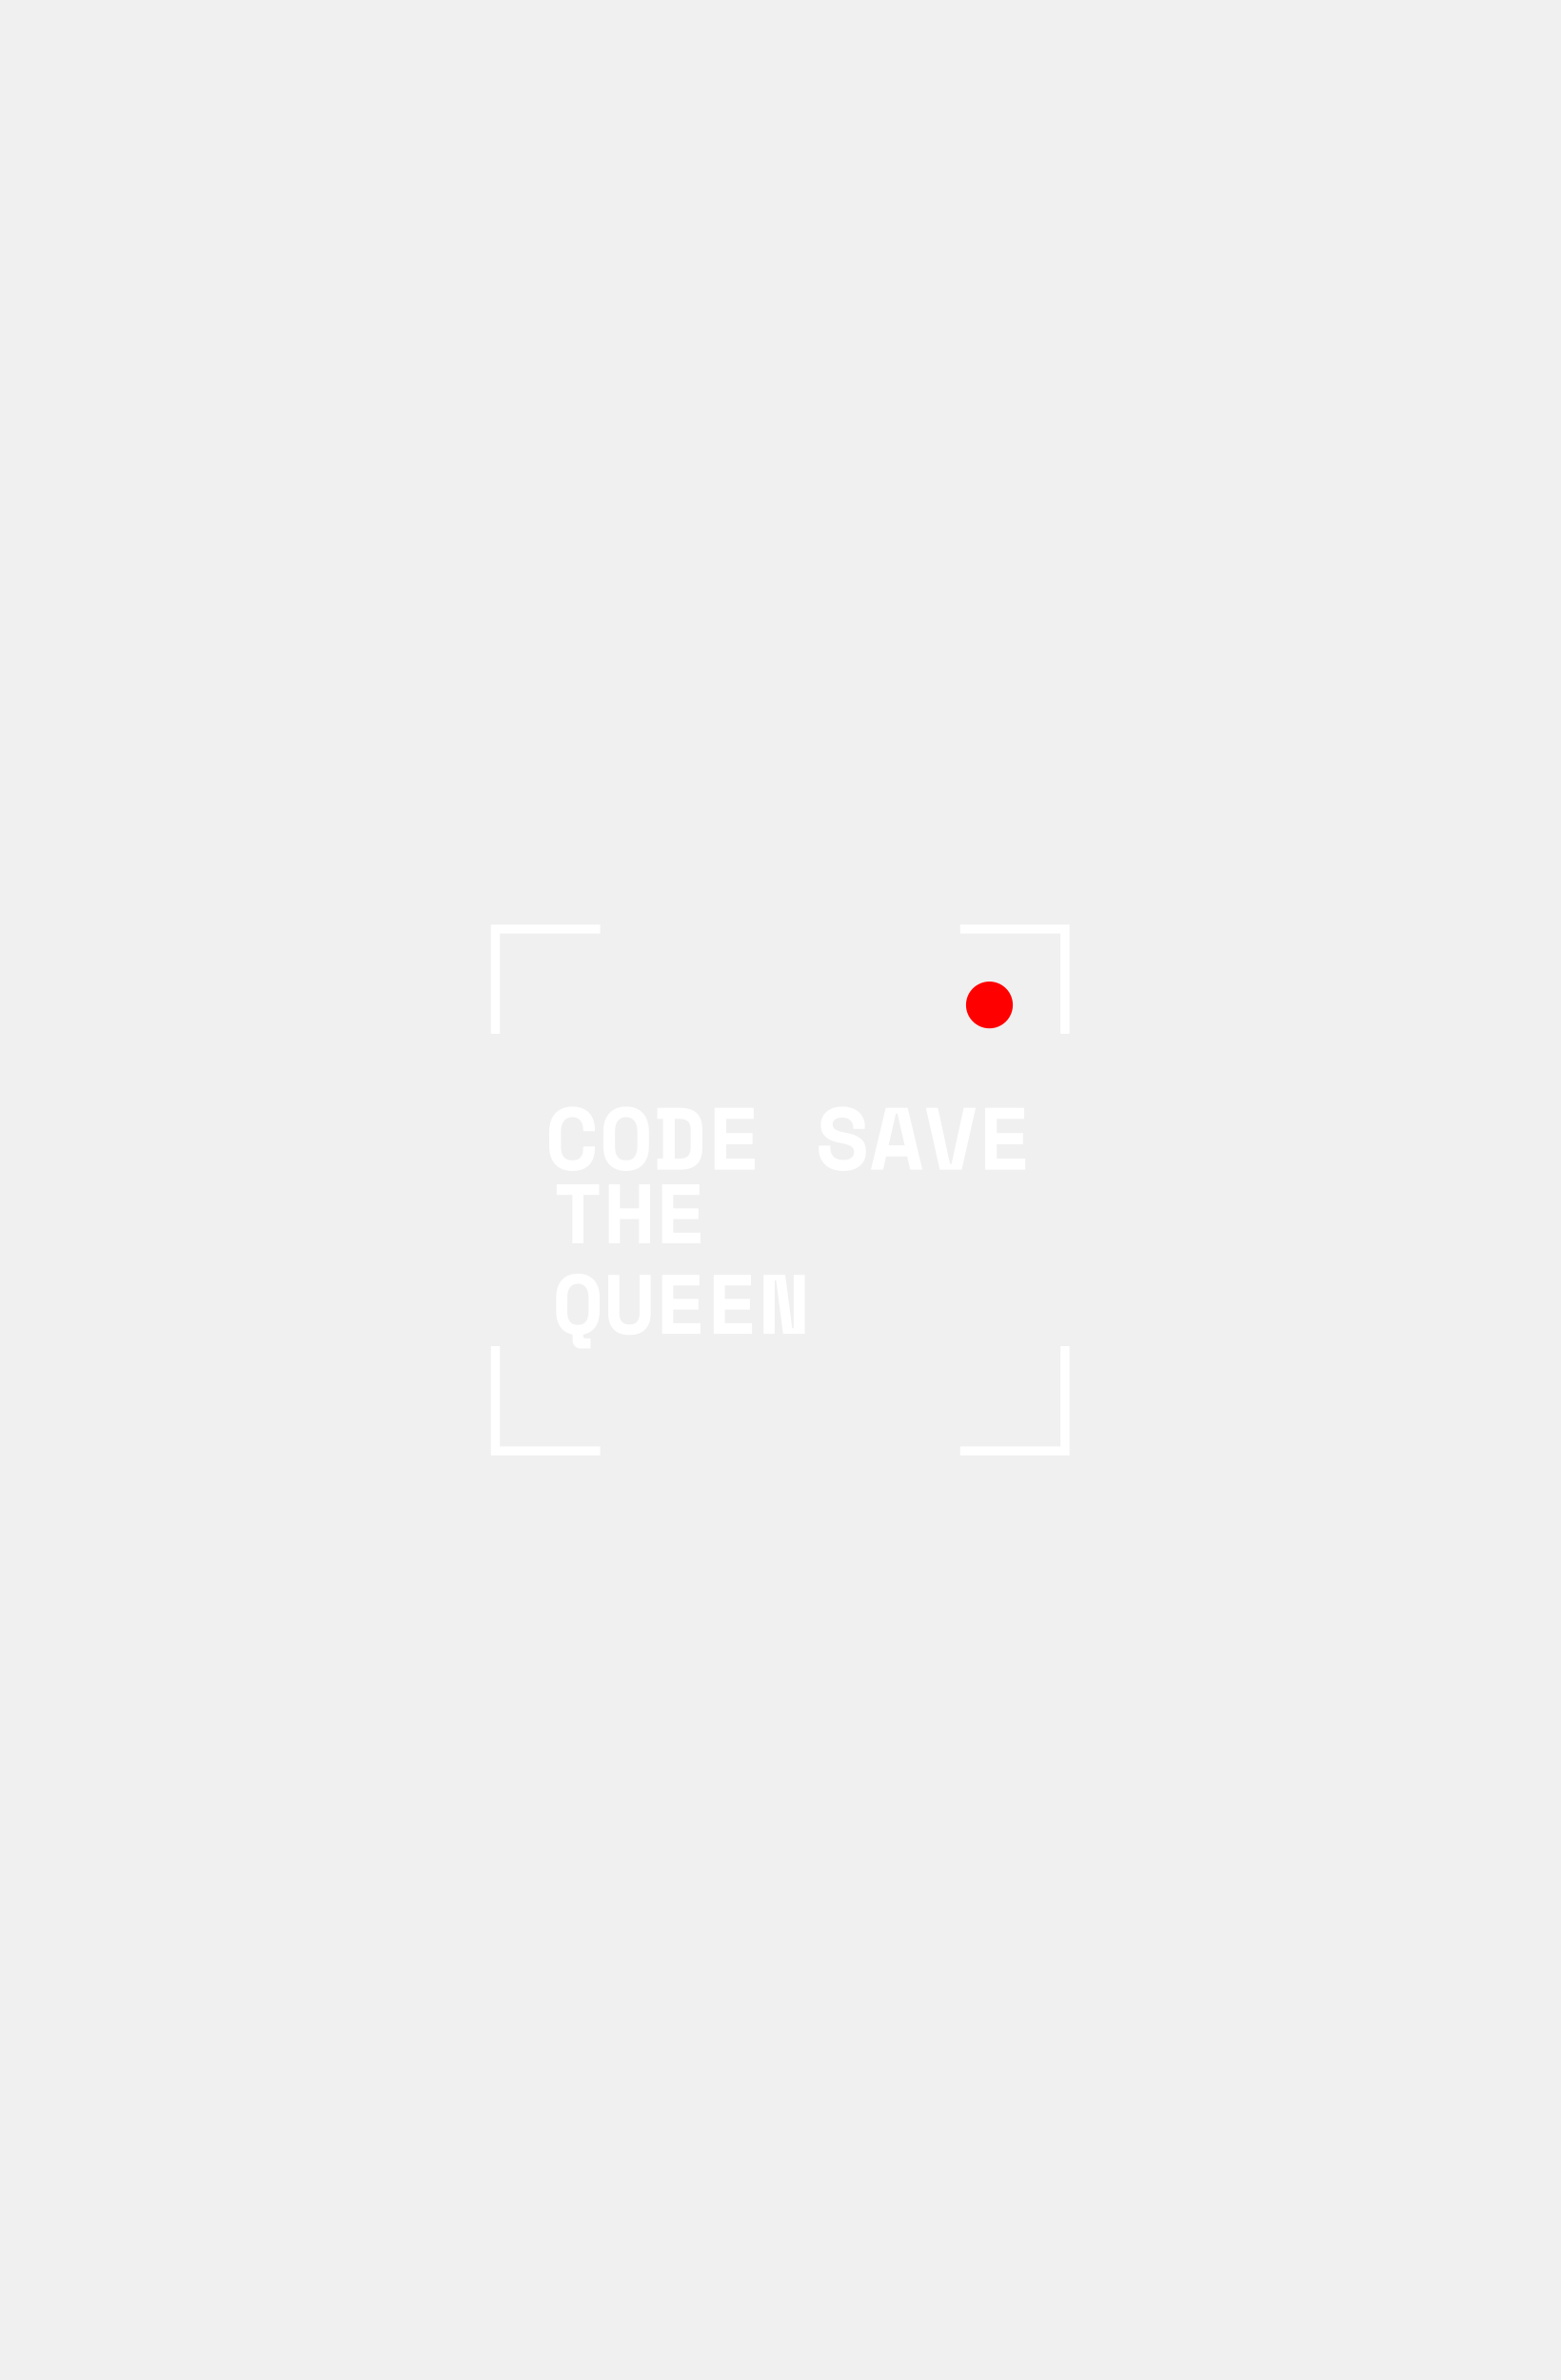
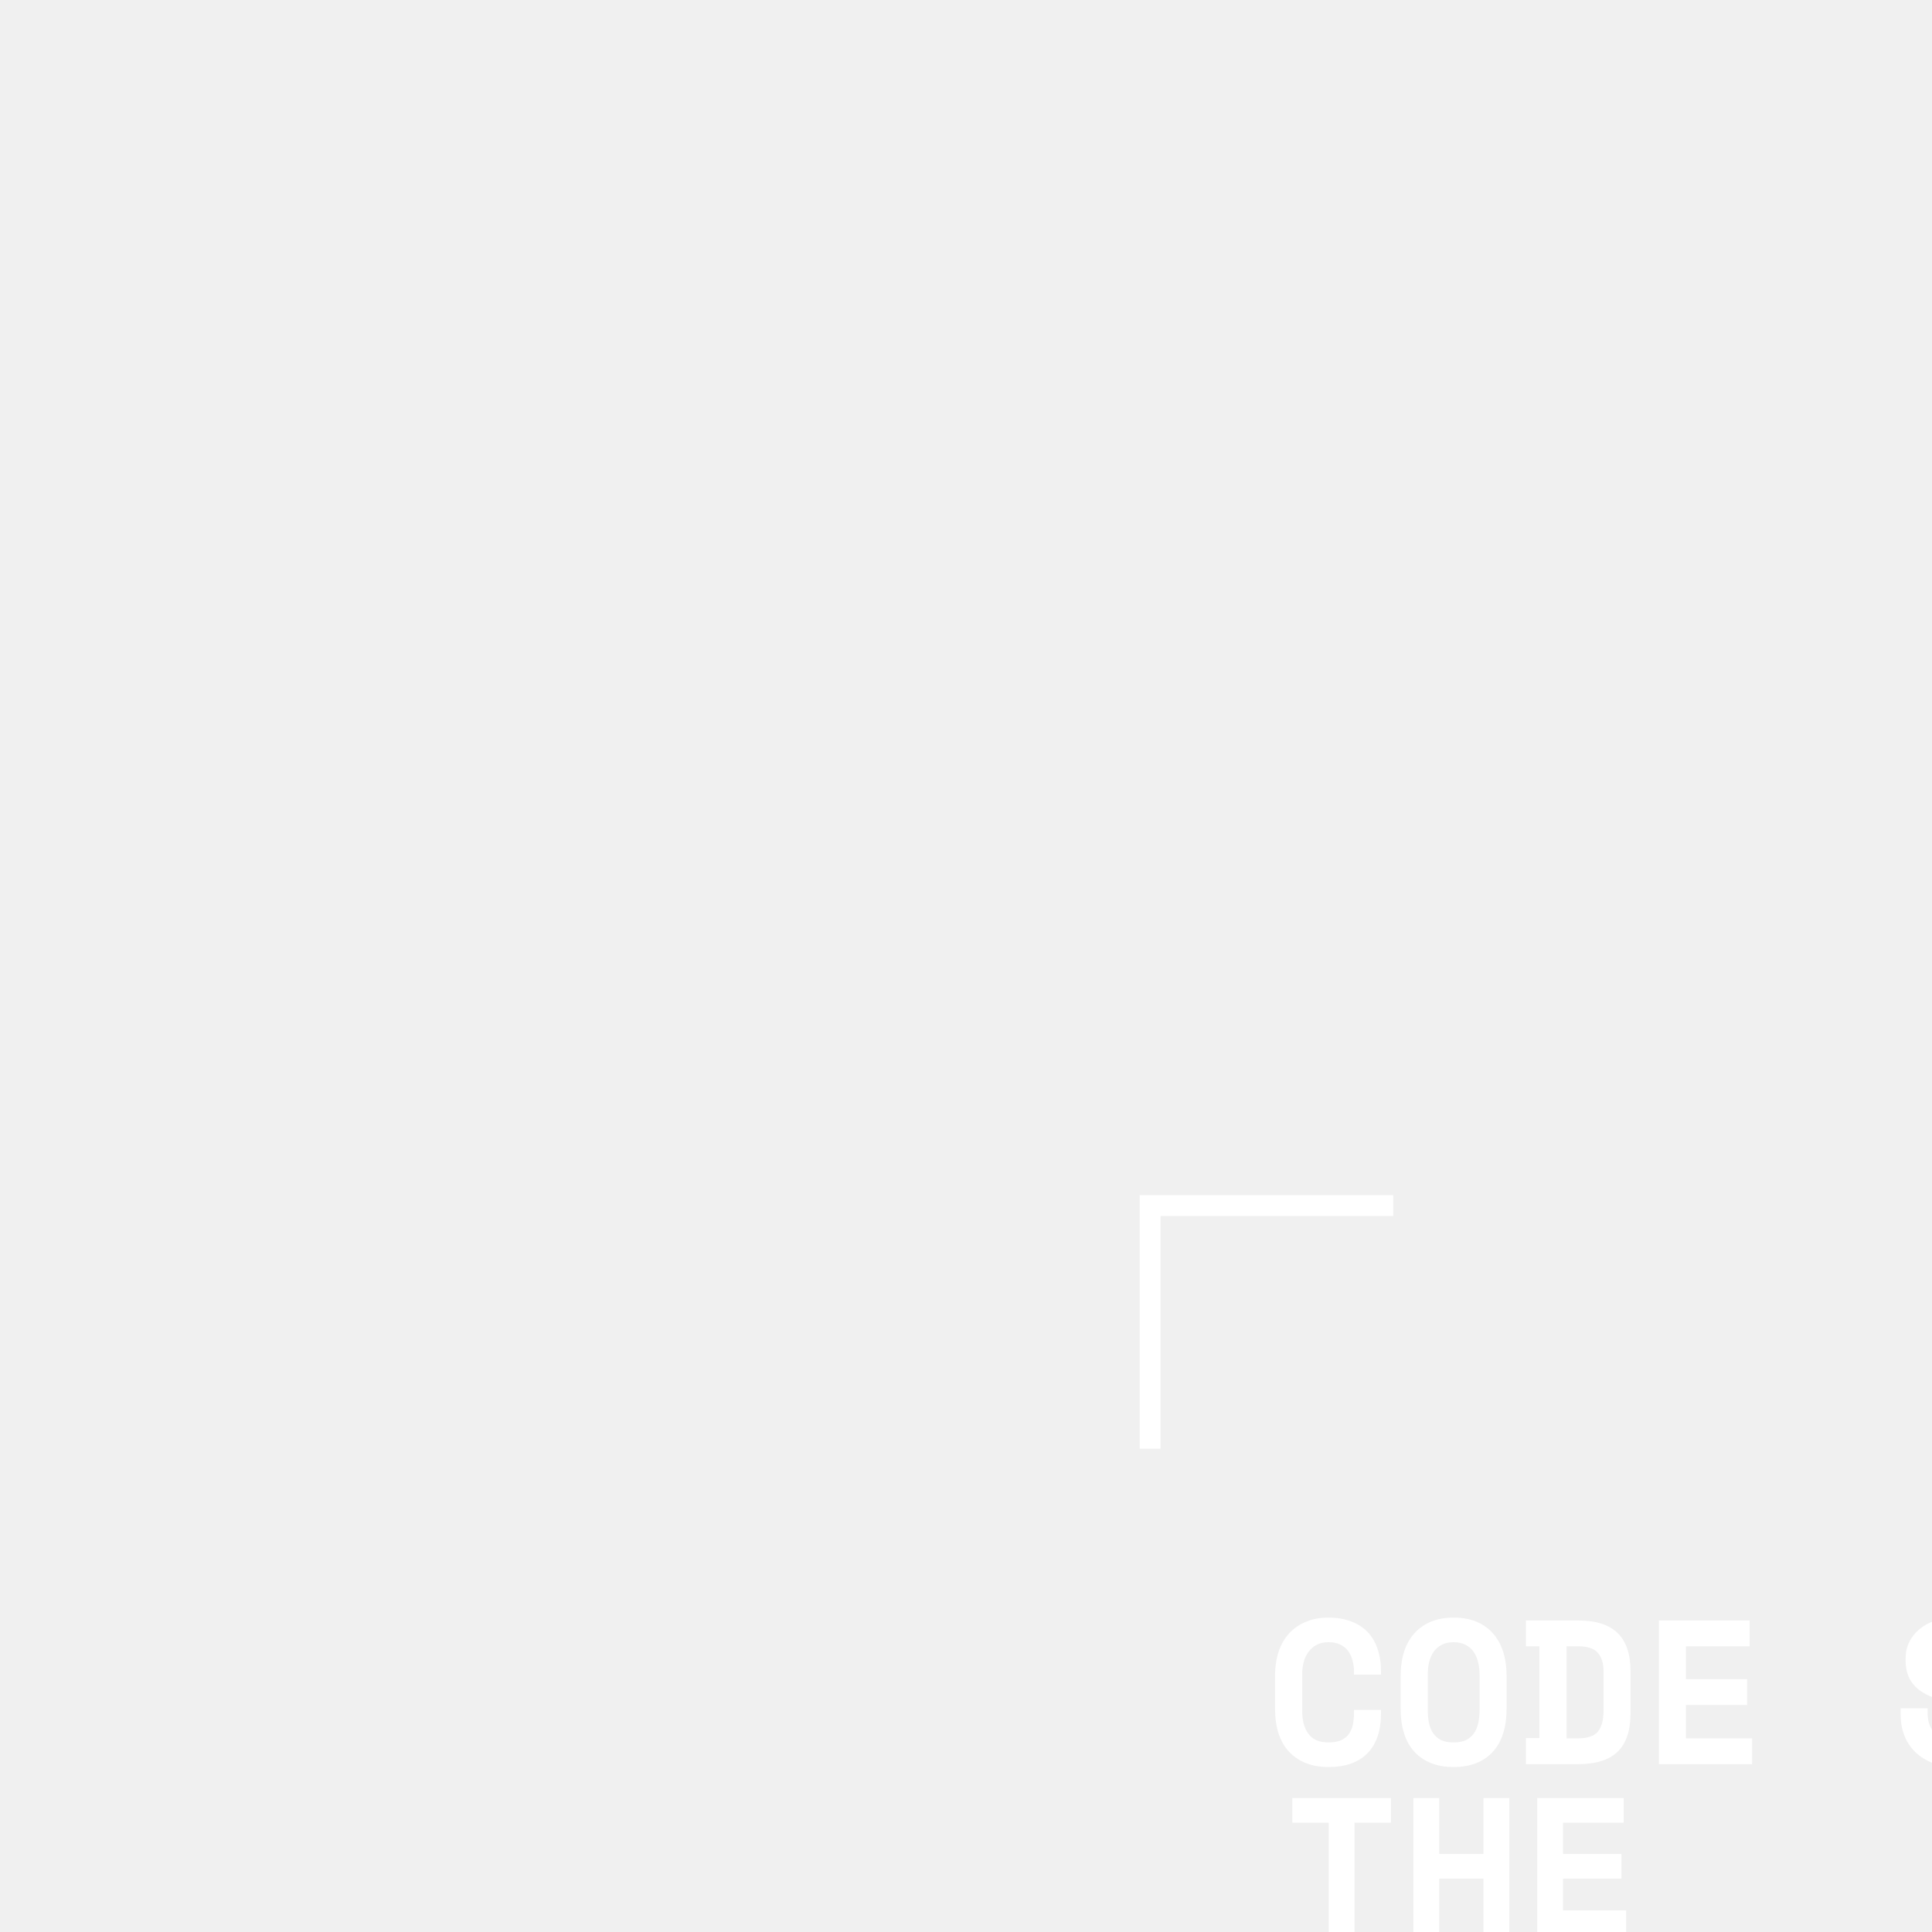
- <svg xmlns="http://www.w3.org/2000/svg" width="200" viewBox="0 0 375 375" height="305" version="1.0">
+ <svg xmlns="http://www.w3.org/2000/svg" width="500" viewBox="0 0 200 200" height="500" version="1.0">
  <path fill="#FFF" d="M 139.59 123.723 L 117.98 123.723 L 117.98 149.973 L 120.137 149.973 L 120.137 125.879 L 144.23 125.879 L 144.23 123.723 L 139.59 123.723" />
  <path fill="#FFF" d="M 235.402 251.273 L 257.016 251.273 L 257.016 225.023 L 254.855 225.023 L 254.855 249.113 L 230.766 249.113 L 230.766 251.273 L 235.402 251.273" />
  <path fill="#FFF" d="M 257.016 145.332 L 257.016 123.723 L 230.766 123.723 L 230.766 125.879 L 254.855 125.879 L 254.855 149.973 L 257.016 149.973 L 257.016 145.332" />
  <path fill="#FFF" d="M 117.98 229.66 L 117.98 251.273 L 144.23 251.273 L 144.23 249.113 L 120.137 249.113 L 120.137 225.023 L 117.98 225.023 L 117.98 229.66" />
  <path fill="#F00" d="M 237.785 137.414 C 234.68 137.414 232.16 139.93 232.16 143.039 C 232.16 146.145 234.68 148.664 237.785 148.664 C 240.891 148.664 243.41 146.145 243.41 143.039 C 243.41 139.93 240.891 137.414 237.785 137.414" />
  <g fill="#FFF">
    <g>
      <g>
        <path d="M 6.547 -2.25 C 7.086 -2.25 7.531 -2.328 7.875 -2.484 C 8.219 -2.648 8.484 -2.867 8.672 -3.141 C 8.867 -3.422 9.004 -3.742 9.078 -4.109 C 9.148 -4.473 9.188 -4.848 9.188 -5.234 L 9.188 -5.609 L 11.984 -5.609 L 11.984 -5.234 C 11.984 -3.461 11.52 -2.098 10.594 -1.141 C 9.664 -0.18 8.316 0.297 6.547 0.297 C 4.848 0.297 3.5 -0.219 2.5 -1.25 C 1.508 -2.289 1.016 -3.801 1.016 -5.781 L 1.016 -9.094 C 1.016 -10.039 1.141 -10.895 1.391 -11.656 C 1.648 -12.414 2.02 -13.051 2.5 -13.562 C 2.988 -14.082 3.57 -14.477 4.25 -14.75 C 4.926 -15.031 5.691 -15.172 6.547 -15.172 C 7.422 -15.172 8.195 -15.039 8.875 -14.781 C 9.562 -14.531 10.133 -14.164 10.594 -13.688 C 11.051 -13.207 11.395 -12.625 11.625 -11.938 C 11.863 -11.258 11.984 -10.492 11.984 -9.641 L 11.984 -9.266 L 9.188 -9.266 L 9.188 -9.641 C 9.188 -9.992 9.141 -10.348 9.047 -10.703 C 8.961 -11.055 8.82 -11.375 8.625 -11.656 C 8.426 -11.945 8.156 -12.18 7.812 -12.359 C 7.477 -12.535 7.055 -12.625 6.547 -12.625 C 6.078 -12.625 5.672 -12.535 5.328 -12.359 C 4.992 -12.18 4.711 -11.938 4.484 -11.625 C 4.254 -11.32 4.086 -10.969 3.984 -10.562 C 3.879 -10.164 3.828 -9.75 3.828 -9.312 L 3.828 -5.562 C 3.828 -5.082 3.875 -4.641 3.969 -4.234 C 4.07 -3.836 4.227 -3.488 4.438 -3.188 C 4.656 -2.883 4.938 -2.648 5.281 -2.484 C 5.625 -2.328 6.047 -2.25 6.547 -2.25 Z M 6.547 -2.25" transform="translate(130.975 182.625)" />
      </g>
    </g>
  </g>
  <g fill="#FFF">
    <g>
      <g>
        <path d="M 1.016 -9.094 C 1.016 -11.02 1.5 -12.516 2.469 -13.578 C 3.445 -14.641 4.789 -15.172 6.5 -15.172 C 8.219 -15.172 9.562 -14.641 10.531 -13.578 C 11.5 -12.516 11.984 -11.02 11.984 -9.094 L 11.984 -5.781 C 11.984 -3.801 11.5 -2.289 10.531 -1.25 C 9.562 -0.219 8.219 0.297 6.5 0.297 C 4.789 0.297 3.445 -0.219 2.469 -1.25 C 1.5 -2.289 1.016 -3.801 1.016 -5.781 Z M 6.5 -2.25 C 7.008 -2.25 7.43 -2.328 7.766 -2.484 C 8.109 -2.648 8.383 -2.883 8.594 -3.188 C 8.812 -3.488 8.961 -3.844 9.047 -4.25 C 9.141 -4.656 9.188 -5.109 9.188 -5.609 L 9.188 -9.266 C 9.188 -9.734 9.133 -10.172 9.031 -10.578 C 8.926 -10.992 8.77 -11.348 8.562 -11.641 C 8.352 -11.941 8.078 -12.18 7.734 -12.359 C 7.391 -12.535 6.977 -12.625 6.5 -12.625 C 6.02 -12.625 5.609 -12.535 5.266 -12.359 C 4.93 -12.18 4.656 -11.941 4.438 -11.641 C 4.227 -11.348 4.07 -10.992 3.969 -10.578 C 3.875 -10.172 3.828 -9.734 3.828 -9.266 L 3.828 -5.609 C 3.828 -5.109 3.867 -4.656 3.953 -4.25 C 4.035 -3.844 4.18 -3.488 4.391 -3.188 C 4.609 -2.883 4.883 -2.648 5.219 -2.484 C 5.562 -2.328 5.988 -2.25 6.5 -2.25 Z M 6.5 -2.25" transform="translate(143.978 182.625)" />
      </g>
    </g>
  </g>
  <g fill="#FFF">
    <g>
      <g>
        <path d="M 0.984 -14.875 L 6.375 -14.875 C 8.219 -14.875 9.582 -14.441 10.469 -13.578 C 11.363 -12.723 11.812 -11.398 11.812 -9.609 L 11.812 -5.266 C 11.812 -3.473 11.363 -2.145 10.469 -1.281 C 9.582 -0.426 8.219 0 6.375 0 L 0.984 0 L 0.984 -2.703 L 2.375 -2.703 L 2.375 -12.203 L 0.984 -12.203 Z M 6.375 -2.672 C 7.352 -2.672 8.035 -2.898 8.422 -3.359 C 8.816 -3.828 9.016 -4.551 9.016 -5.531 L 9.016 -9.609 C 9.016 -10.453 8.816 -11.094 8.422 -11.531 C 8.035 -11.977 7.352 -12.203 6.375 -12.203 L 5.188 -12.203 L 5.188 -2.672 Z M 6.375 -2.672" transform="translate(156.98 182.625)" />
      </g>
    </g>
  </g>
  <g fill="#FFF">
    <g>
      <g>
        <path d="M 1.75 -14.875 L 11.141 -14.875 L 11.141 -12.203 L 4.547 -12.203 L 4.547 -8.797 L 10.875 -8.797 L 10.875 -6.125 L 4.547 -6.125 L 4.547 -2.672 L 11.391 -2.672 L 11.391 0 L 1.75 0 Z M 1.75 -14.875" transform="translate(169.983 182.625)" />
      </g>
    </g>
  </g>
  <g fill="#FFF">
    <g>
      <g>
        <path d="M 9.047 -10.328 C 9.047 -10.922 8.816 -11.438 8.359 -11.875 C 7.898 -12.312 7.254 -12.531 6.422 -12.531 C 5.711 -12.531 5.148 -12.383 4.734 -12.094 C 4.328 -11.812 4.125 -11.422 4.125 -10.922 C 4.125 -10.672 4.172 -10.441 4.266 -10.234 C 4.367 -10.023 4.539 -9.836 4.781 -9.672 C 5.031 -9.516 5.359 -9.367 5.766 -9.234 C 6.172 -9.109 6.688 -8.988 7.312 -8.875 C 8.863 -8.594 10.051 -8.117 10.875 -7.453 C 11.695 -6.785 12.109 -5.801 12.109 -4.5 L 12.109 -4.25 C 12.109 -3.551 11.984 -2.922 11.734 -2.359 C 11.492 -1.805 11.141 -1.332 10.672 -0.938 C 10.203 -0.539 9.633 -0.234 8.969 -0.016 C 8.301 0.191 7.551 0.297 6.719 0.297 C 5.738 0.297 4.875 0.16 4.125 -0.109 C 3.383 -0.391 2.766 -0.773 2.266 -1.266 C 1.773 -1.754 1.398 -2.328 1.141 -2.984 C 0.891 -3.641 0.766 -4.359 0.766 -5.141 L 0.766 -5.781 L 3.562 -5.781 L 3.562 -5.266 C 3.562 -4.379 3.82 -3.672 4.344 -3.141 C 4.863 -2.609 5.664 -2.344 6.75 -2.344 C 7.602 -2.344 8.234 -2.523 8.641 -2.891 C 9.055 -3.254 9.266 -3.691 9.266 -4.203 C 9.266 -4.441 9.223 -4.672 9.141 -4.891 C 9.055 -5.117 8.906 -5.32 8.688 -5.5 C 8.477 -5.676 8.188 -5.832 7.812 -5.969 C 7.445 -6.113 6.984 -6.234 6.422 -6.328 C 5.672 -6.461 4.984 -6.629 4.359 -6.828 C 3.734 -7.035 3.191 -7.305 2.734 -7.641 C 2.273 -7.984 1.914 -8.41 1.656 -8.922 C 1.406 -9.43 1.281 -10.055 1.281 -10.797 L 1.281 -10.922 C 1.281 -11.535 1.398 -12.098 1.641 -12.609 C 1.891 -13.129 2.238 -13.578 2.688 -13.953 C 3.133 -14.336 3.672 -14.633 4.297 -14.844 C 4.93 -15.062 5.641 -15.172 6.422 -15.172 C 7.297 -15.172 8.07 -15.047 8.75 -14.797 C 9.438 -14.547 10.008 -14.207 10.469 -13.781 C 10.926 -13.363 11.27 -12.879 11.5 -12.328 C 11.738 -11.773 11.859 -11.191 11.859 -10.578 L 11.859 -9.812 L 9.047 -9.812 Z M 9.047 -10.328" transform="translate(195.988 182.625)" />
      </g>
    </g>
  </g>
  <g fill="#FFF">
    <g>
      <g>
        <path d="M 9.031 -3.188 L 3.969 -3.188 L 3.25 0 L 0.312 0 L 3.875 -14.875 L 9.141 -14.875 L 12.688 0 L 9.75 0 Z M 4.562 -5.859 L 8.422 -5.859 L 6.688 -13.469 L 6.312 -13.469 Z M 4.562 -5.859" transform="translate(208.99 182.625)" />
      </g>
    </g>
  </g>
  <g fill="#FFF">
    <g>
      <g>
        <path d="M 0.516 -14.875 L 3.406 -14.875 L 6.312 -1.406 L 6.688 -1.406 L 9.609 -14.875 L 12.5 -14.875 L 9.141 0 L 3.875 0 Z M 0.516 -14.875" transform="translate(221.994 182.625)" />
      </g>
    </g>
  </g>
  <g fill="#FFF">
    <g>
      <g>
        <path d="M 1.75 -14.875 L 11.141 -14.875 L 11.141 -12.203 L 4.547 -12.203 L 4.547 -8.797 L 10.875 -8.797 L 10.875 -6.125 L 4.547 -6.125 L 4.547 -2.672 L 11.391 -2.672 L 11.391 0 L 1.75 0 Z M 1.75 -14.875" transform="translate(234.996 182.625)" />
      </g>
    </g>
  </g>
  <g fill="#FFF">
    <g>
      <g>
        <path d="M 1.094 -14.172 L 11.297 -14.172 L 11.297 -11.625 L 7.531 -11.625 L 7.531 0 L 4.859 0 L 4.859 -11.625 L 1.094 -11.625 Z M 1.094 -14.172" transform="translate(132.69 200.305)" />
      </g>
    </g>
  </g>
  <g fill="#FFF">
    <g>
      <g>
        <path d="M 1.234 -14.172 L 3.906 -14.172 L 3.906 -8.391 L 8.484 -8.391 L 8.484 -14.172 L 11.156 -14.172 L 11.156 0 L 8.484 0 L 8.484 -5.828 L 3.906 -5.828 L 3.906 0 L 1.234 0 Z M 1.234 -14.172" transform="translate(145.082 200.305)" />
      </g>
    </g>
  </g>
  <g fill="#FFF">
    <g>
      <g>
        <path d="M 1.656 -14.172 L 10.609 -14.172 L 10.609 -11.625 L 4.328 -11.625 L 4.328 -8.391 L 10.375 -8.391 L 10.375 -5.828 L 4.328 -5.828 L 4.328 -2.547 L 10.859 -2.547 L 10.859 0 L 1.656 0 Z M 1.656 -14.172" transform="translate(157.475 200.305)" />
      </g>
    </g>
  </g>
  <g fill="#FFF">
    <g>
      <g>
        <path d="M 4.922 0.156 C 3.66 -0.07 2.688 -0.664 2 -1.625 C 1.312 -2.582 0.969 -3.879 0.969 -5.516 L 0.969 -8.672 C 0.969 -10.504 1.43 -11.926 2.359 -12.938 C 3.285 -13.945 4.566 -14.453 6.203 -14.453 C 7.828 -14.453 9.102 -13.945 10.031 -12.938 C 10.957 -11.926 11.422 -10.504 11.422 -8.672 L 11.422 -5.516 C 11.422 -3.879 11.07 -2.582 10.375 -1.625 C 9.676 -0.664 8.707 -0.07 7.469 0.156 L 7.469 0.531 C 7.469 0.906 7.641 1.094 7.984 1.094 L 9.234 1.094 L 9.234 3.531 L 6.844 3.531 C 6.289 3.531 5.832 3.344 5.469 2.969 C 5.102 2.594 4.922 2.129 4.922 1.578 Z M 6.203 -2.141 C 6.68 -2.141 7.082 -2.219 7.406 -2.375 C 7.727 -2.539 7.988 -2.766 8.188 -3.047 C 8.395 -3.336 8.539 -3.68 8.625 -4.078 C 8.707 -4.473 8.75 -4.91 8.75 -5.391 L 8.75 -8.781 C 8.75 -9.227 8.703 -9.645 8.609 -10.031 C 8.516 -10.426 8.363 -10.77 8.156 -11.062 C 7.957 -11.363 7.695 -11.598 7.375 -11.766 C 7.051 -11.941 6.66 -12.031 6.203 -12.031 C 5.742 -12.031 5.348 -11.941 5.016 -11.766 C 4.691 -11.598 4.426 -11.363 4.219 -11.062 C 4.02 -10.77 3.875 -10.426 3.781 -10.031 C 3.688 -9.645 3.641 -9.227 3.641 -8.781 L 3.641 -5.391 C 3.641 -4.91 3.68 -4.473 3.766 -4.078 C 3.848 -3.68 3.988 -3.336 4.188 -3.047 C 4.395 -2.766 4.66 -2.539 4.984 -2.375 C 5.305 -2.219 5.711 -2.141 6.203 -2.141 Z M 6.203 -2.141" transform="translate(132.69 222.055)" />
      </g>
    </g>
  </g>
  <g fill="#FFF">
    <g>
      <g>
        <path d="M 11.297 -14.172 L 11.297 -4.906 C 11.297 -3.281 10.867 -2.008 10.016 -1.094 C 9.16 -0.176 7.891 0.281 6.203 0.281 C 4.516 0.281 3.238 -0.176 2.375 -1.094 C 1.52 -2.008 1.094 -3.281 1.094 -4.906 L 1.094 -14.172 L 3.766 -14.172 L 3.766 -4.906 C 3.766 -4.062 3.957 -3.406 4.344 -2.938 C 4.738 -2.469 5.359 -2.234 6.203 -2.234 C 7.035 -2.234 7.645 -2.469 8.031 -2.938 C 8.426 -3.406 8.625 -4.062 8.625 -4.906 L 8.625 -14.172 Z M 11.297 -14.172" transform="translate(145.082 222.055)" />
      </g>
    </g>
  </g>
  <g fill="#FFF">
    <g>
      <g>
        <path d="M 1.656 -14.172 L 10.609 -14.172 L 10.609 -11.625 L 4.328 -11.625 L 4.328 -8.391 L 10.375 -8.391 L 10.375 -5.828 L 4.328 -5.828 L 4.328 -2.547 L 10.859 -2.547 L 10.859 0 L 1.656 0 Z M 1.656 -14.172" transform="translate(157.475 222.055)" />
      </g>
    </g>
  </g>
  <g fill="#FFF">
    <g>
      <g>
        <path d="M 1.656 -14.172 L 10.609 -14.172 L 10.609 -11.625 L 4.328 -11.625 L 4.328 -8.391 L 10.375 -8.391 L 10.375 -5.828 L 4.328 -5.828 L 4.328 -2.547 L 10.859 -2.547 L 10.859 0 L 1.656 0 Z M 1.656 -14.172" transform="translate(169.868 222.055)" />
      </g>
    </g>
  </g>
  <g fill="#FFF">
    <g>
      <g>
        <path d="M 8.125 -1.344 L 8.484 -1.344 L 8.484 -14.172 L 11.156 -14.172 L 11.156 0 L 5.938 0 L 4.266 -12.844 L 3.906 -12.844 L 3.906 0 L 1.234 0 L 1.234 -14.172 L 6.453 -14.172 Z M 8.125 -1.344" transform="translate(182.261 222.055)" />
      </g>
    </g>
  </g>
</svg>
